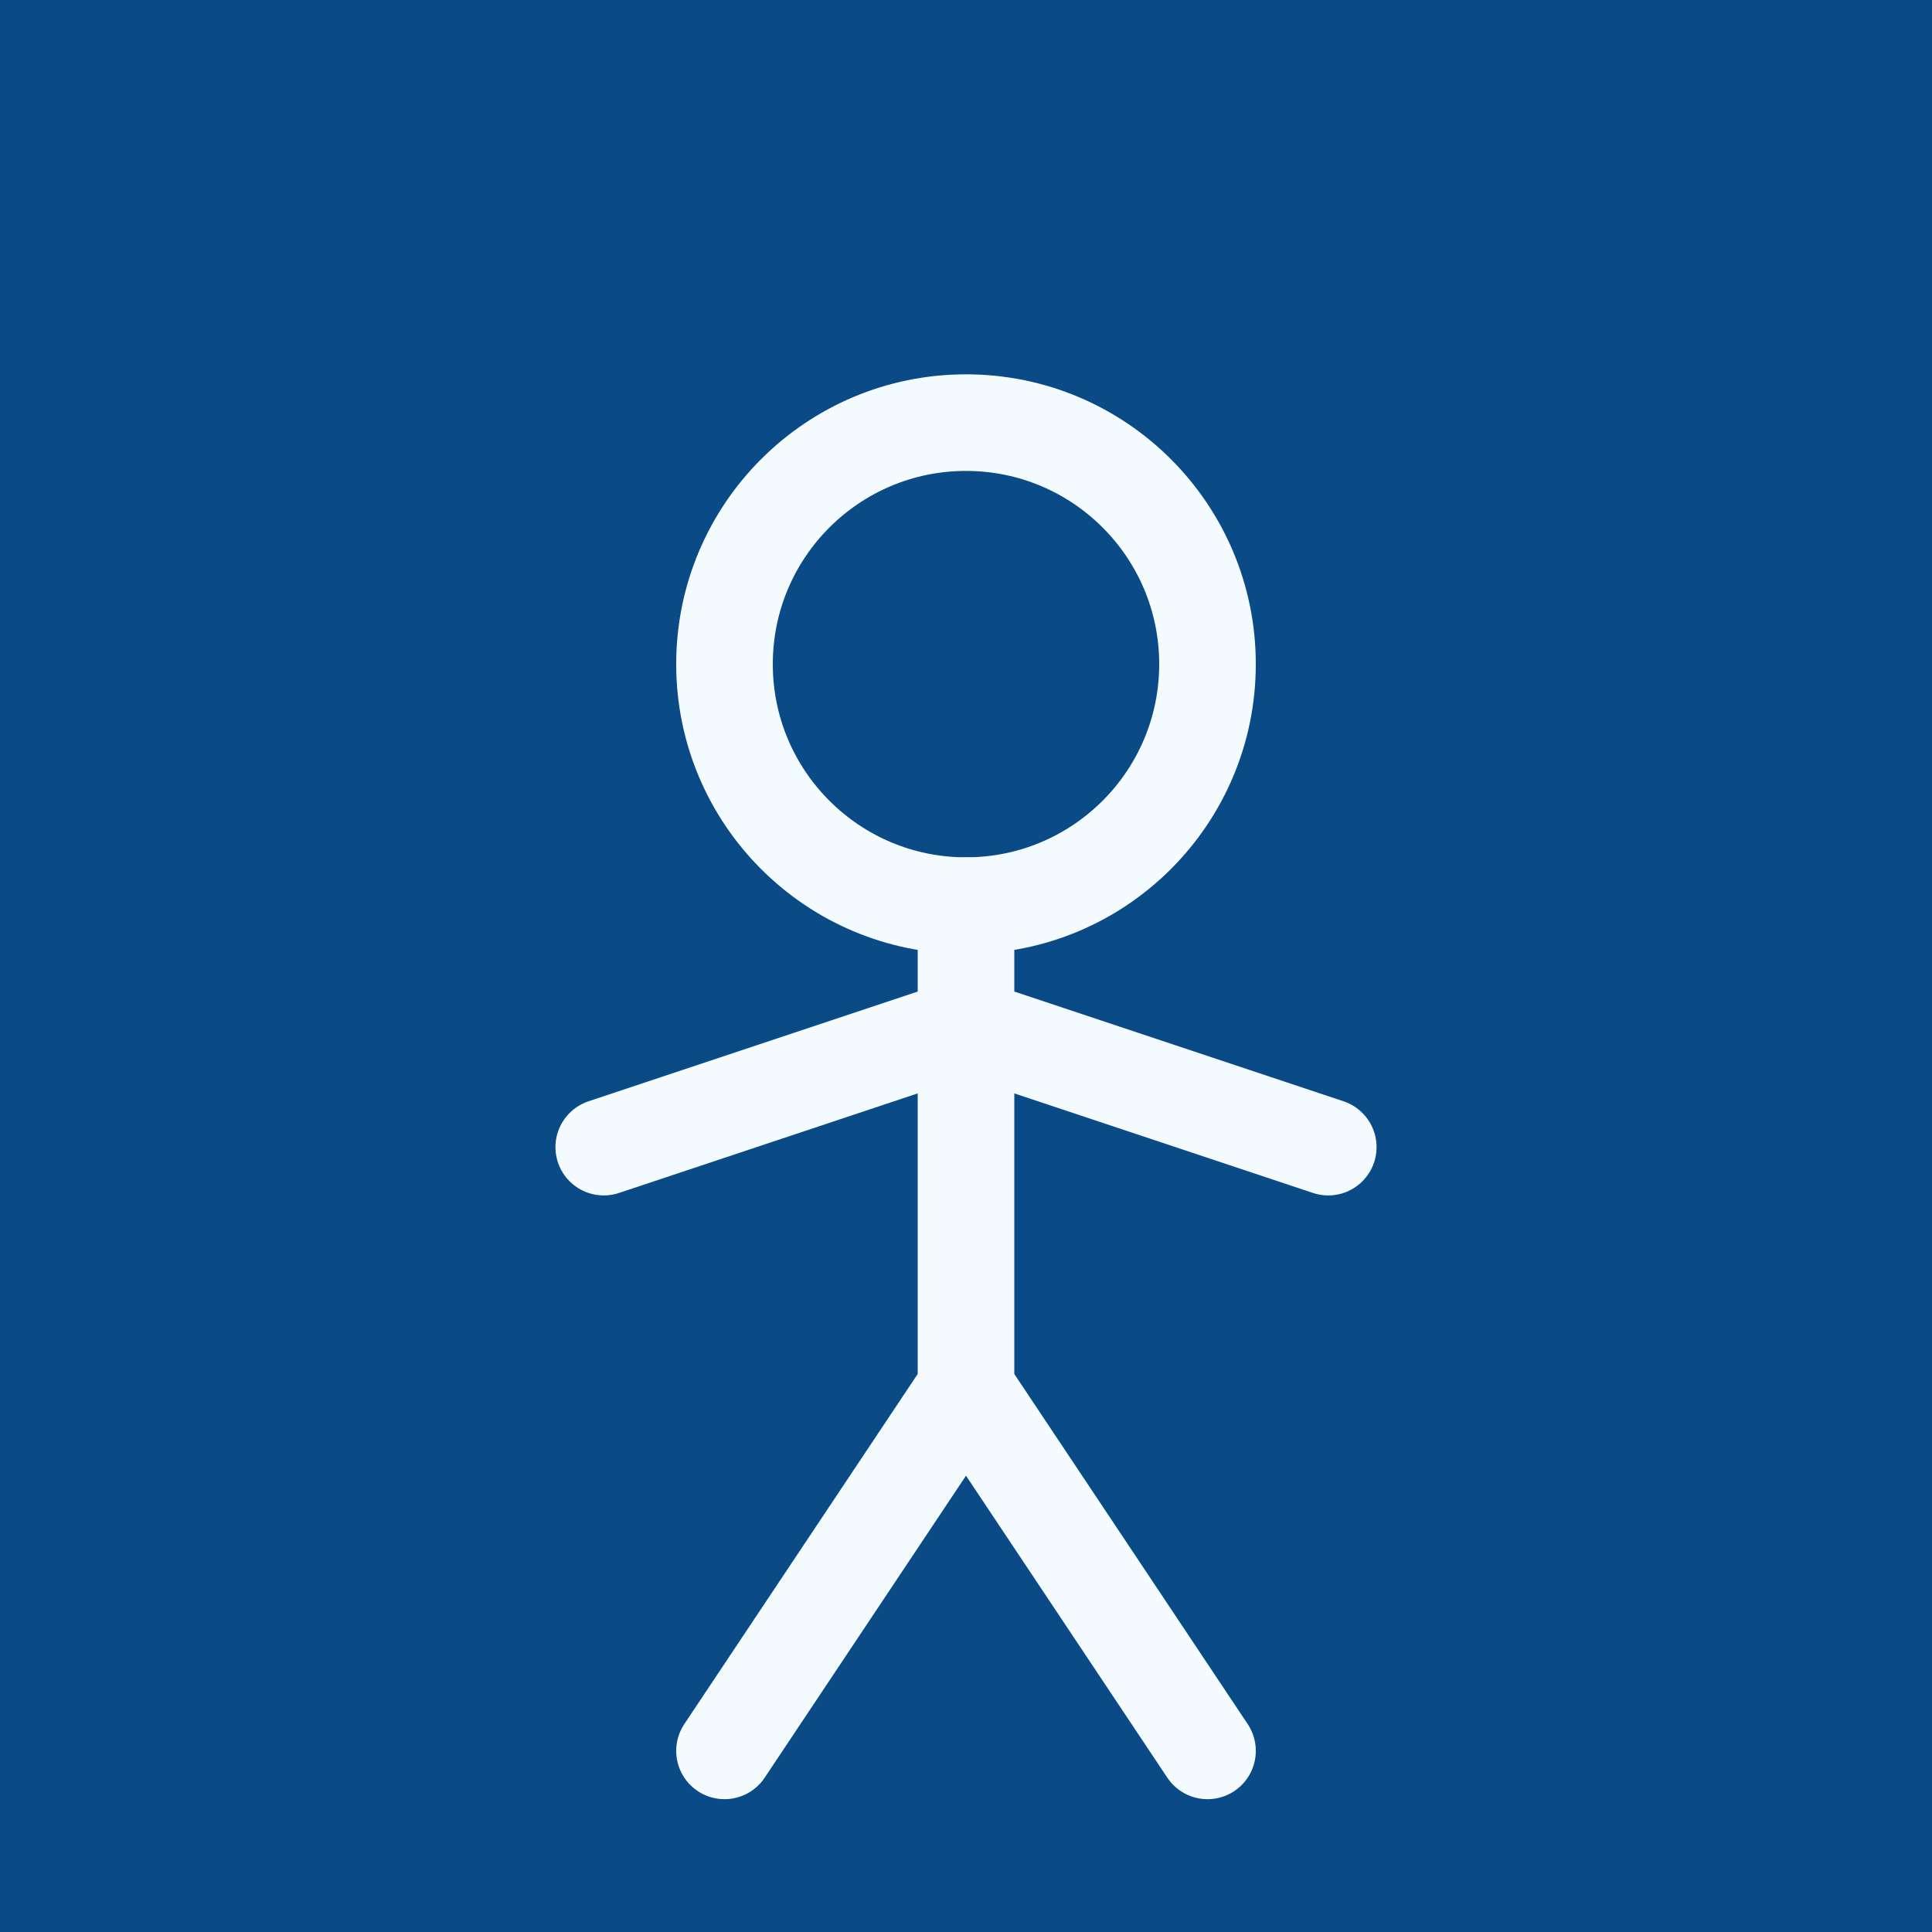
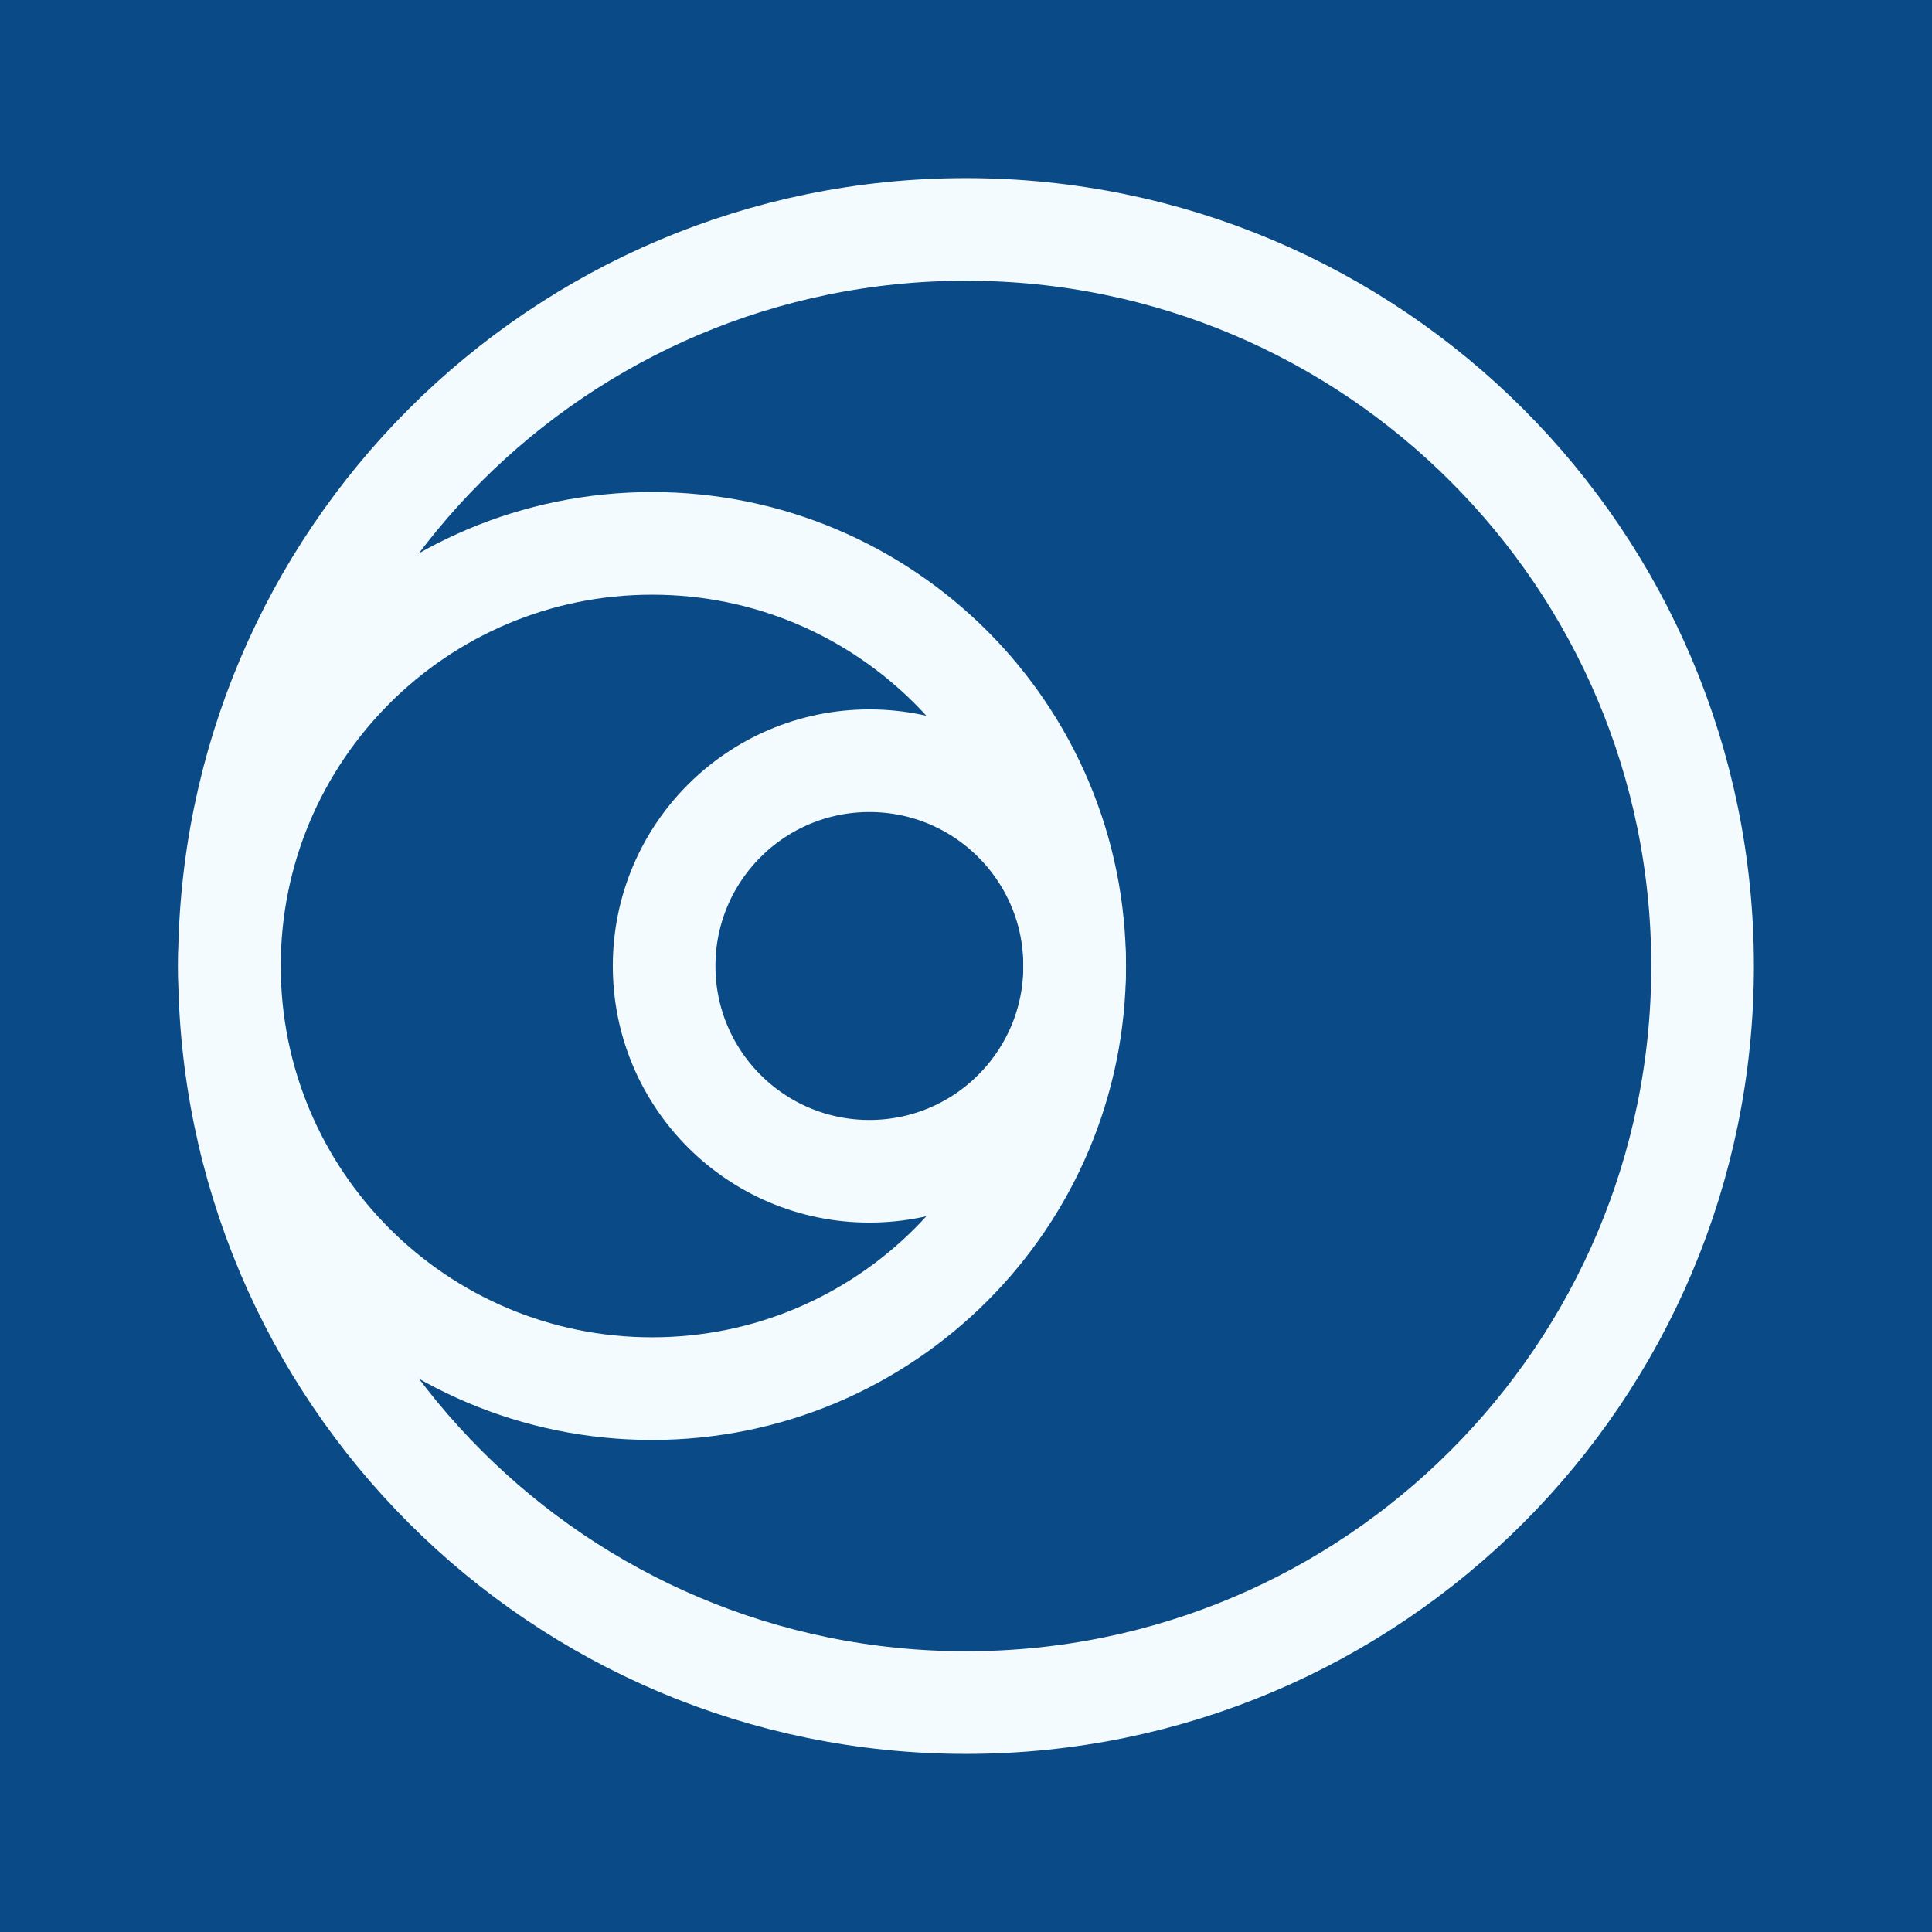
<svg xmlns="http://www.w3.org/2000/svg" viewBox="0 0 32 32">
  <rect width="32" height="32" fill="#0a4a86" />
-   <circle cx="16" cy="11" r="4" fill="none" stroke="#f4fbff" stroke-width="1.6" />
-   <path d="M16 15 v8 M10 19 L16 17 L22 19 M16 23 L12 29 M16 23 L20 29" fill="none" stroke="#f4fbff" stroke-width="1.6" stroke-linecap="round" />
+   <g fill="none" stroke="#f4fbff" stroke-width="1.7" stroke-linejoin="round">
+     <circle cx="16" cy="16" r="12.2" />
+     <circle cx="10.8" cy="16" r="7" />
+     <circle cx="14.4" cy="16" r="3.4" />
+   </g>
</svg>
